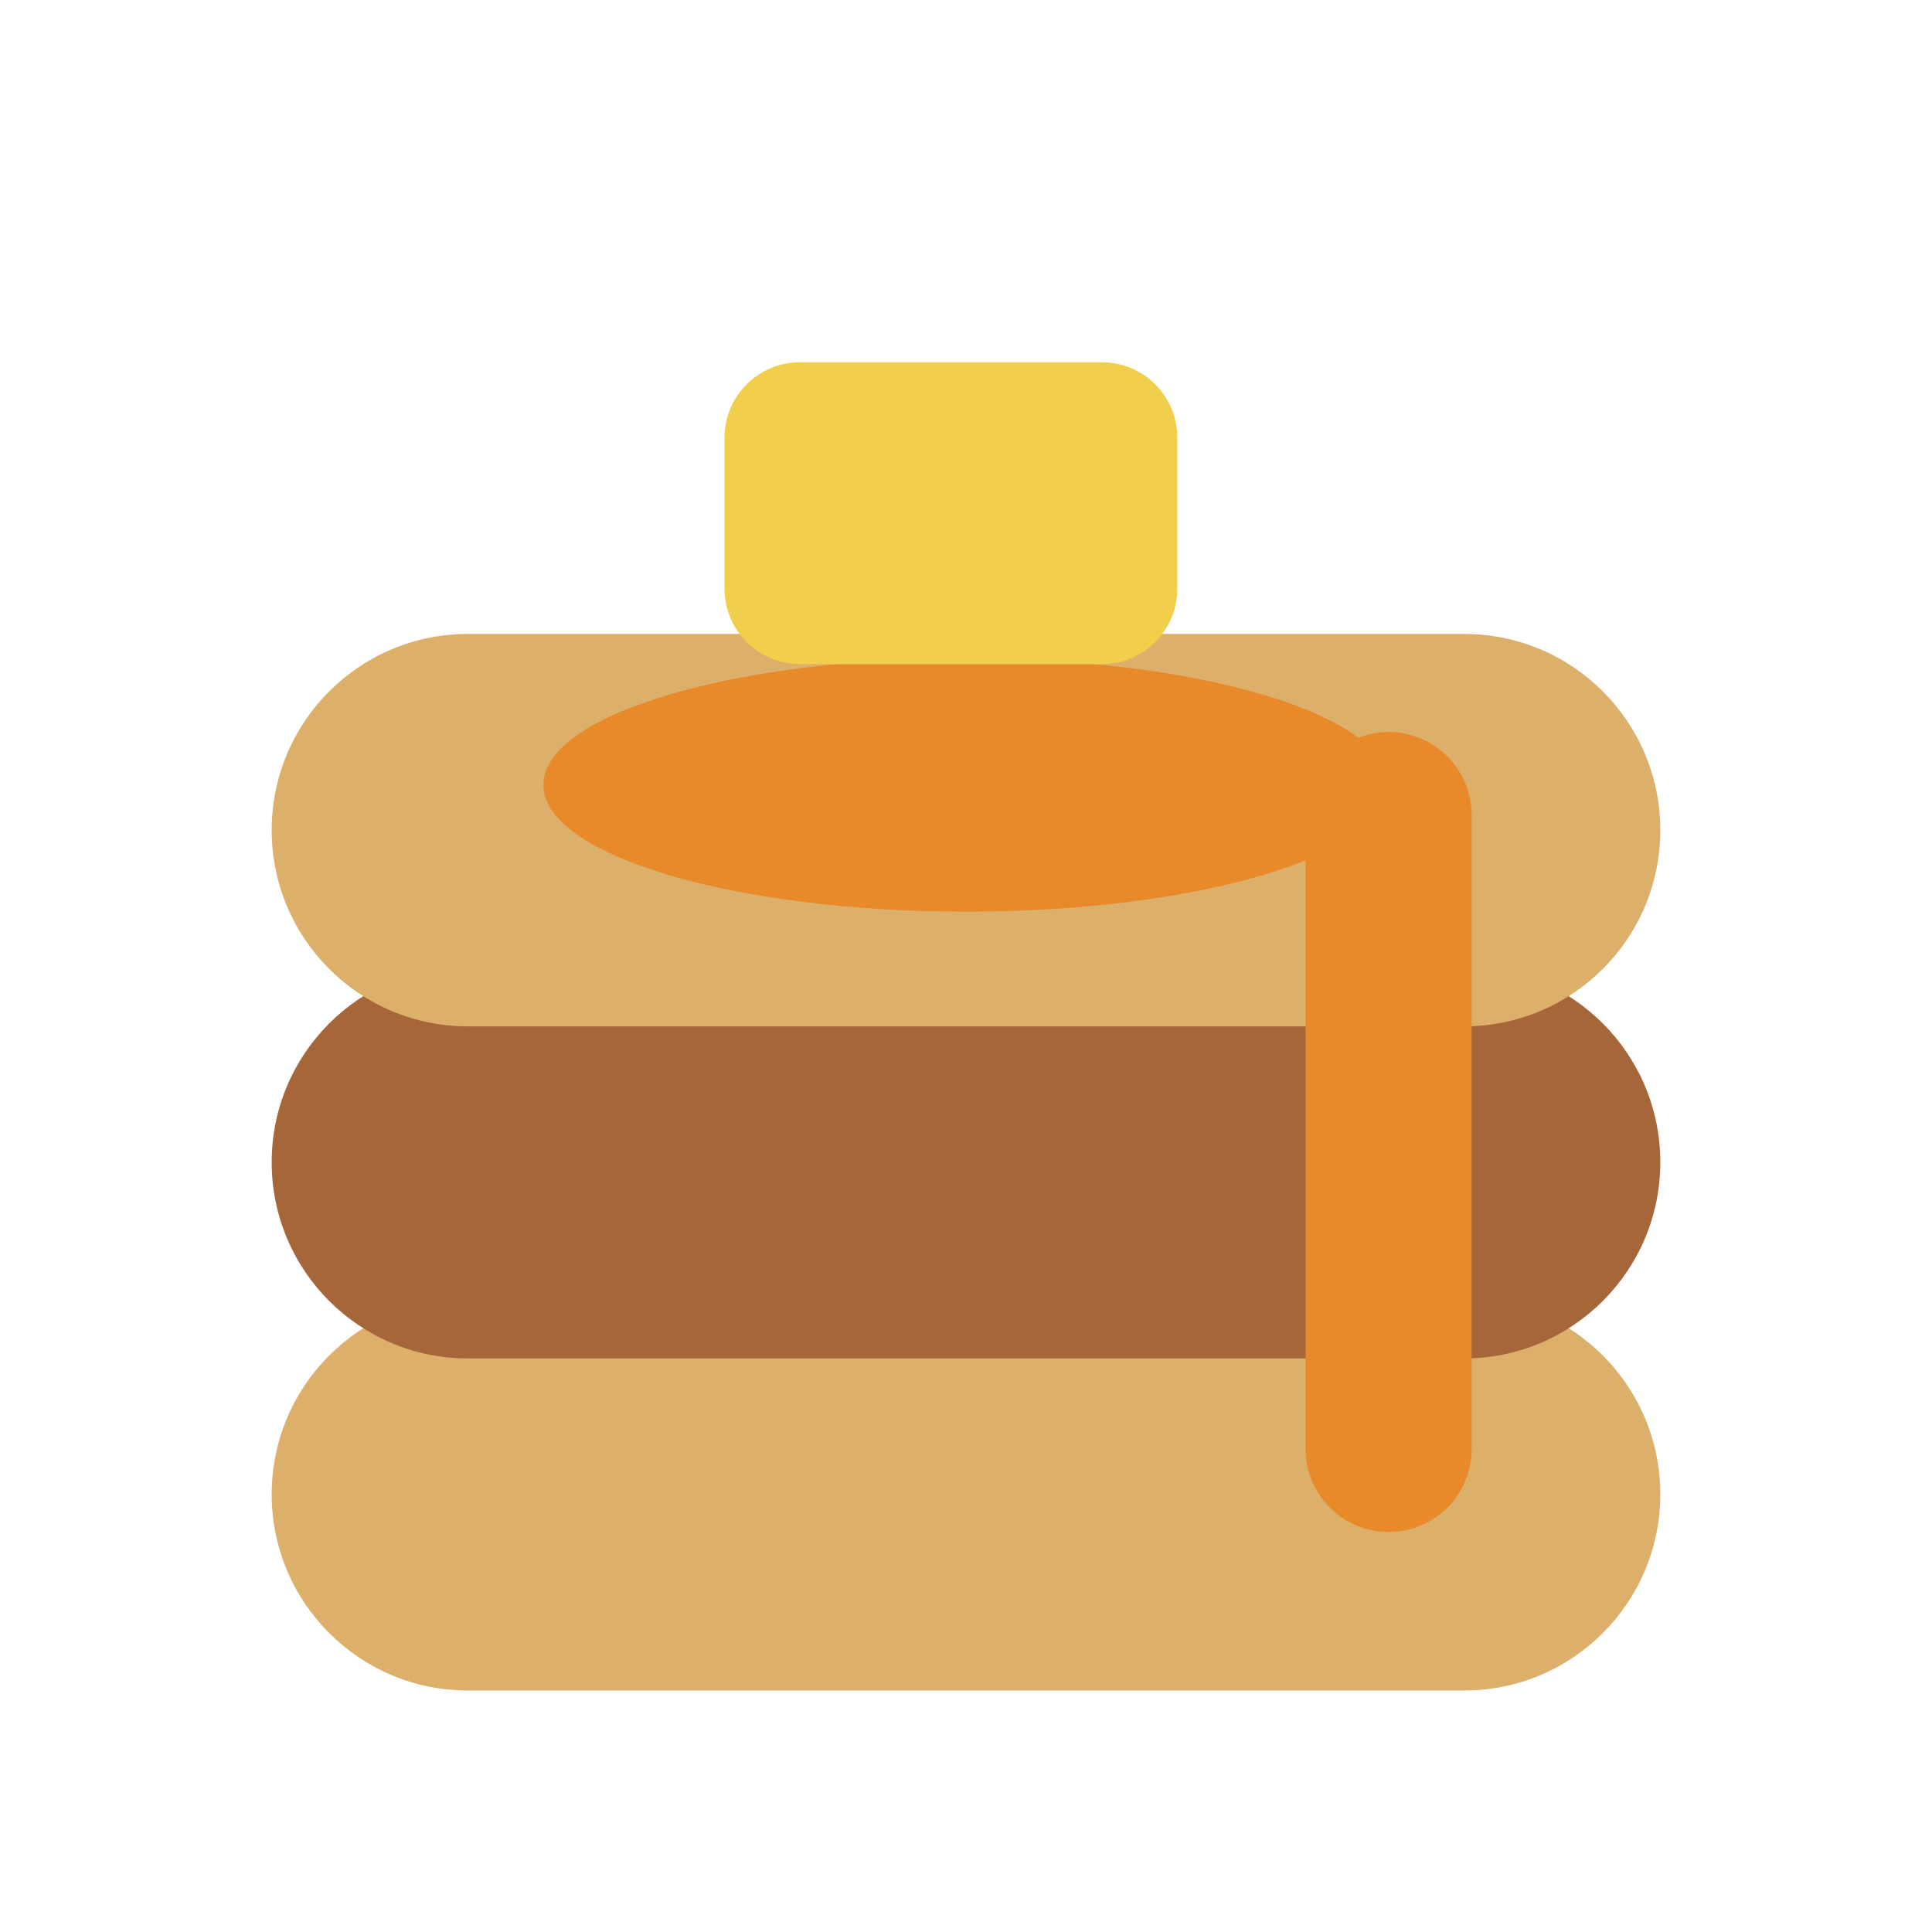
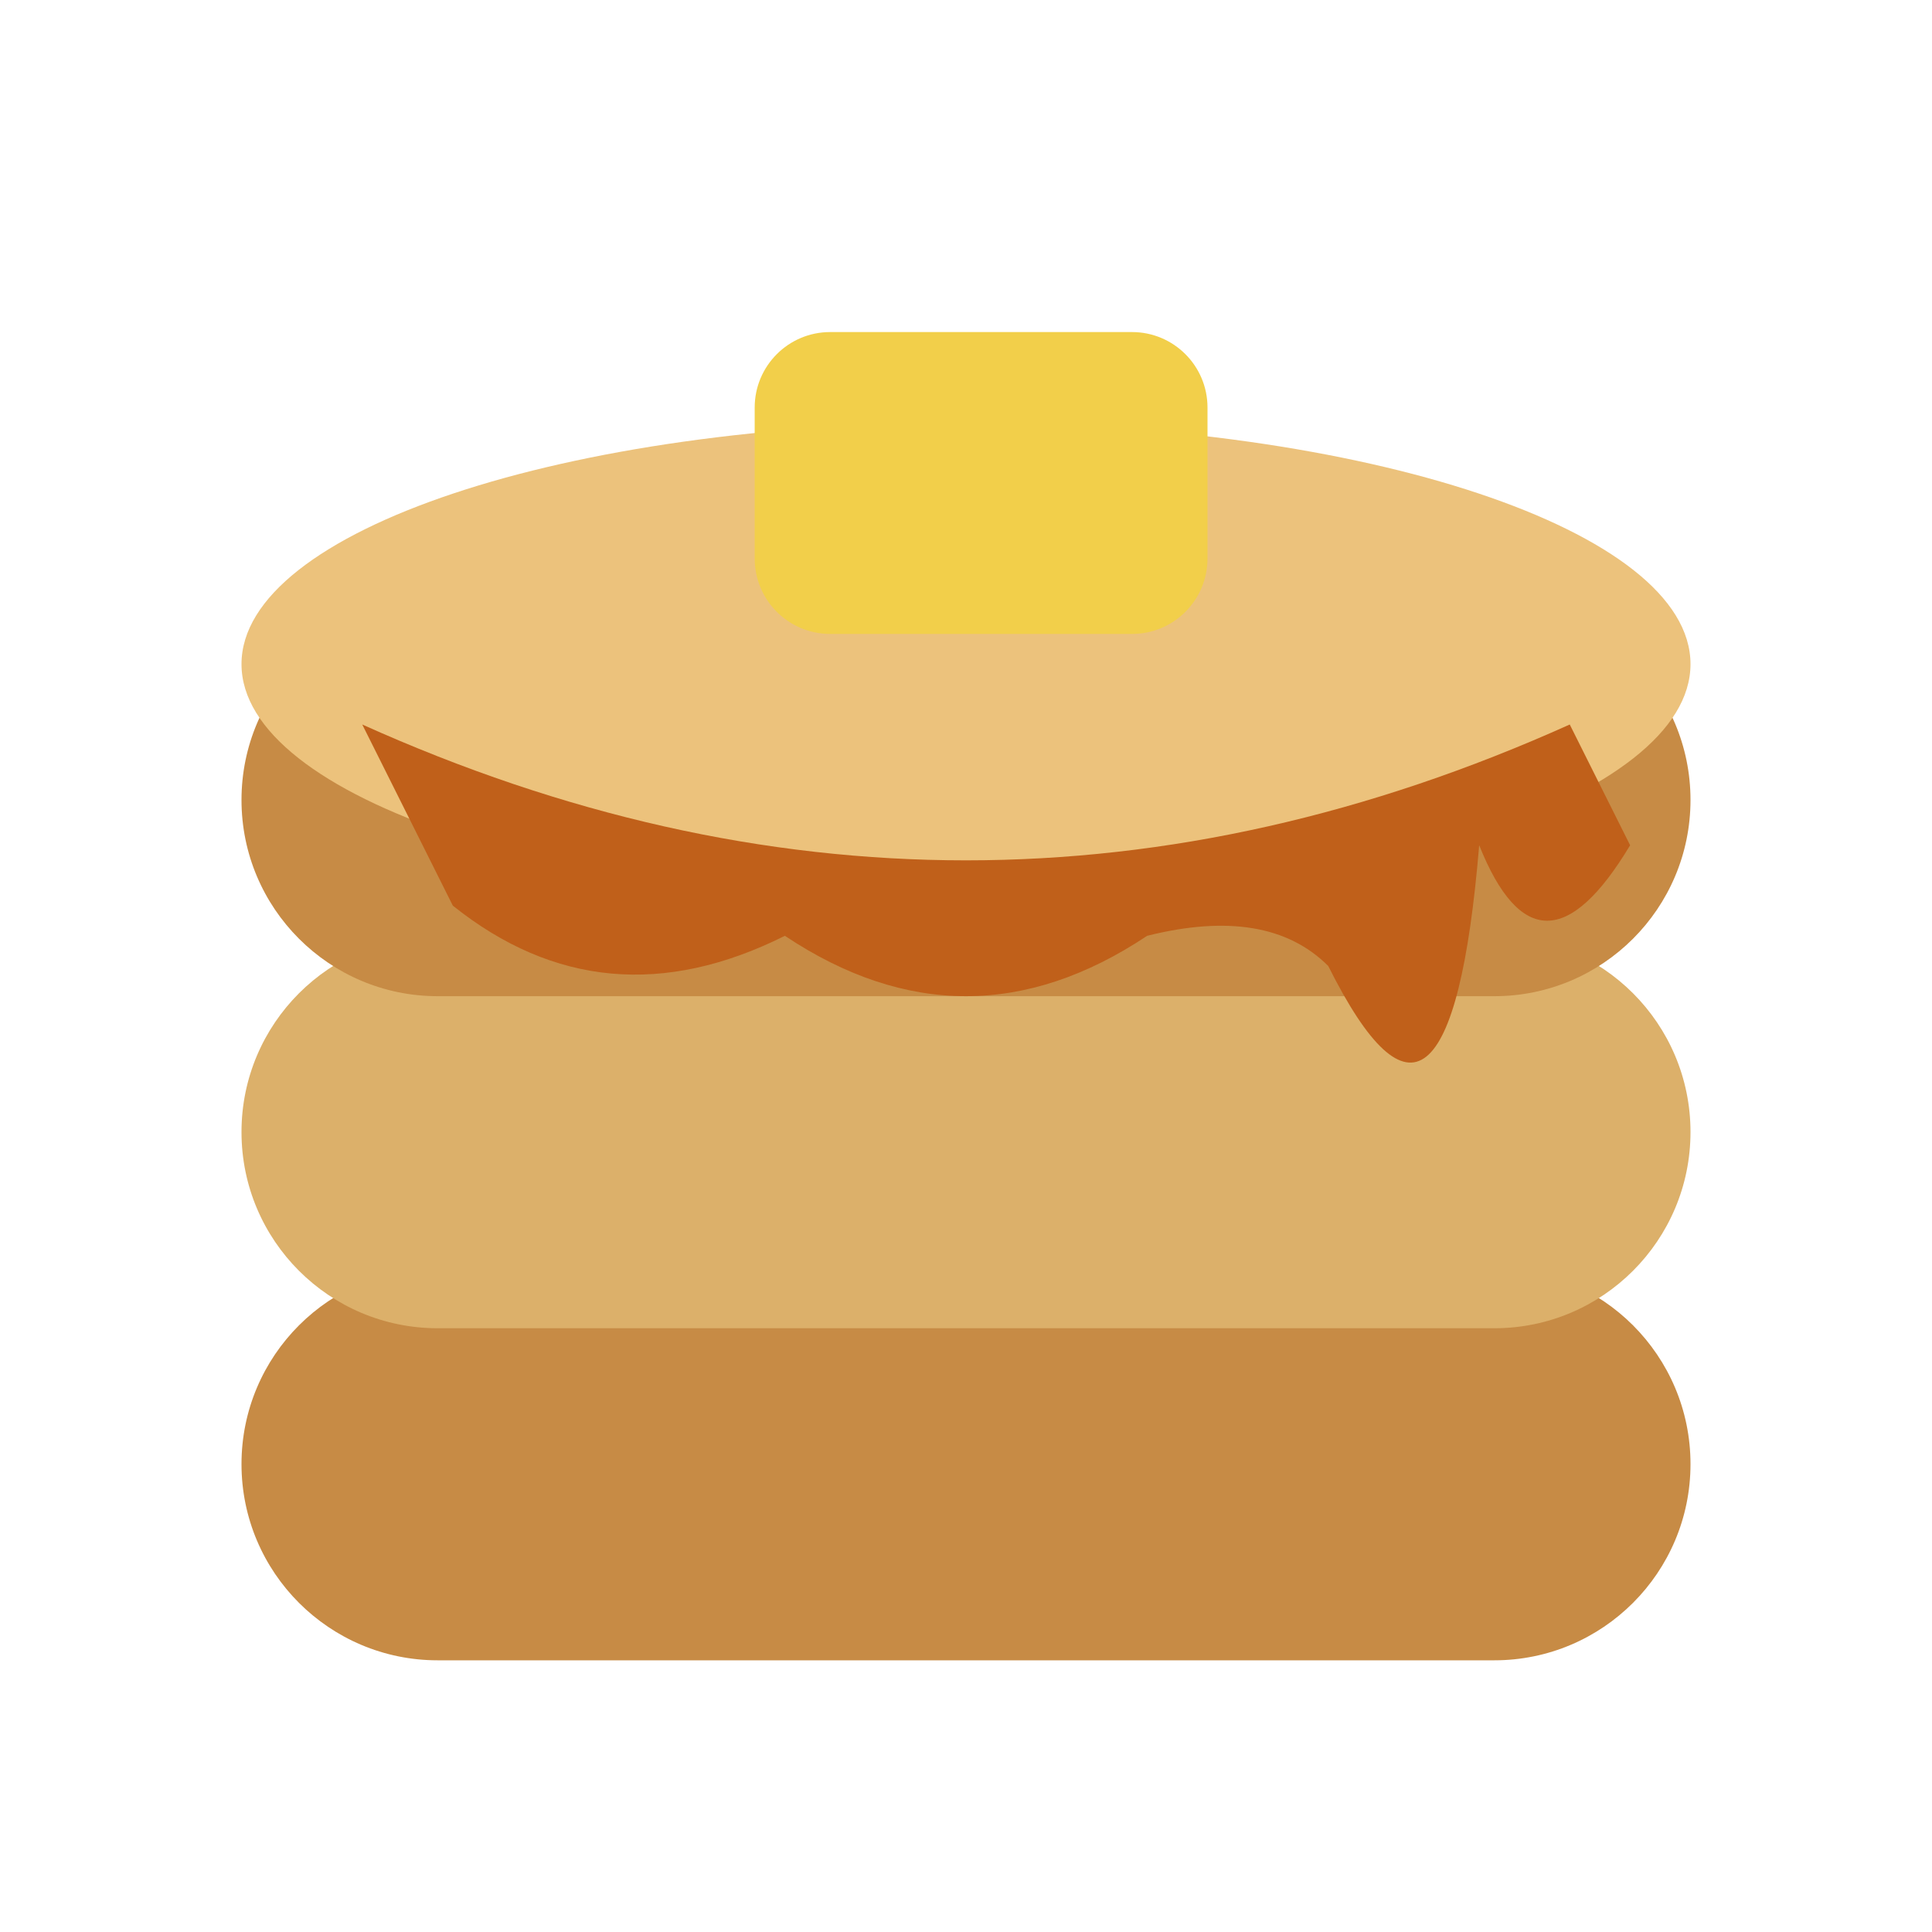
<svg xmlns="http://www.w3.org/2000/svg" viewBox="0 0 64 64" role="img" aria-label="pancakes">
-   <rect x="9" y="43" width="46" height="13" fill="#dcb06a" rx="6.5" />
-   <rect x="9" y="32" width="46" height="13" fill="#a5663a" rx="6.5" />
-   <rect x="9" y="21" width="46" height="13" fill="#dcb06a" rx="6.5" />
-   <ellipse cx="32" cy="26" rx="14" ry="4.2" fill="#e8892a" />
-   <path d="M46 27L46 48" fill="none" stroke="#e8892a" stroke-width="5.5" stroke-linecap="round" stroke-linejoin="round" />
-   <rect x="24" y="12" width="15" height="10" fill="#f2cf4a" rx="2.5" />
+   <rect x="8" y="42" width="48" height="13" rx="6.5" fill="#c78b45" />
+   <rect x="8" y="31" width="48" height="13" rx="6.5" fill="#dcb06a" />
+   <rect x="8" y="20" width="48" height="13" rx="6.5" fill="#c78b45" />
+   <ellipse cx="32" cy="22" rx="24" ry="8" fill="#ecc27c" />
+   <path d="M12 24Q32 33 52 24L54 28Q51 33 49 28Q48 40 44 32Q42 30 38 31Q32 35 26 31Q20 34 15 30Z" fill="#c0601a" />
+   <rect x="25" y="11" width="15" height="10" rx="2.5" fill="#f2cf4a" />
</svg>
